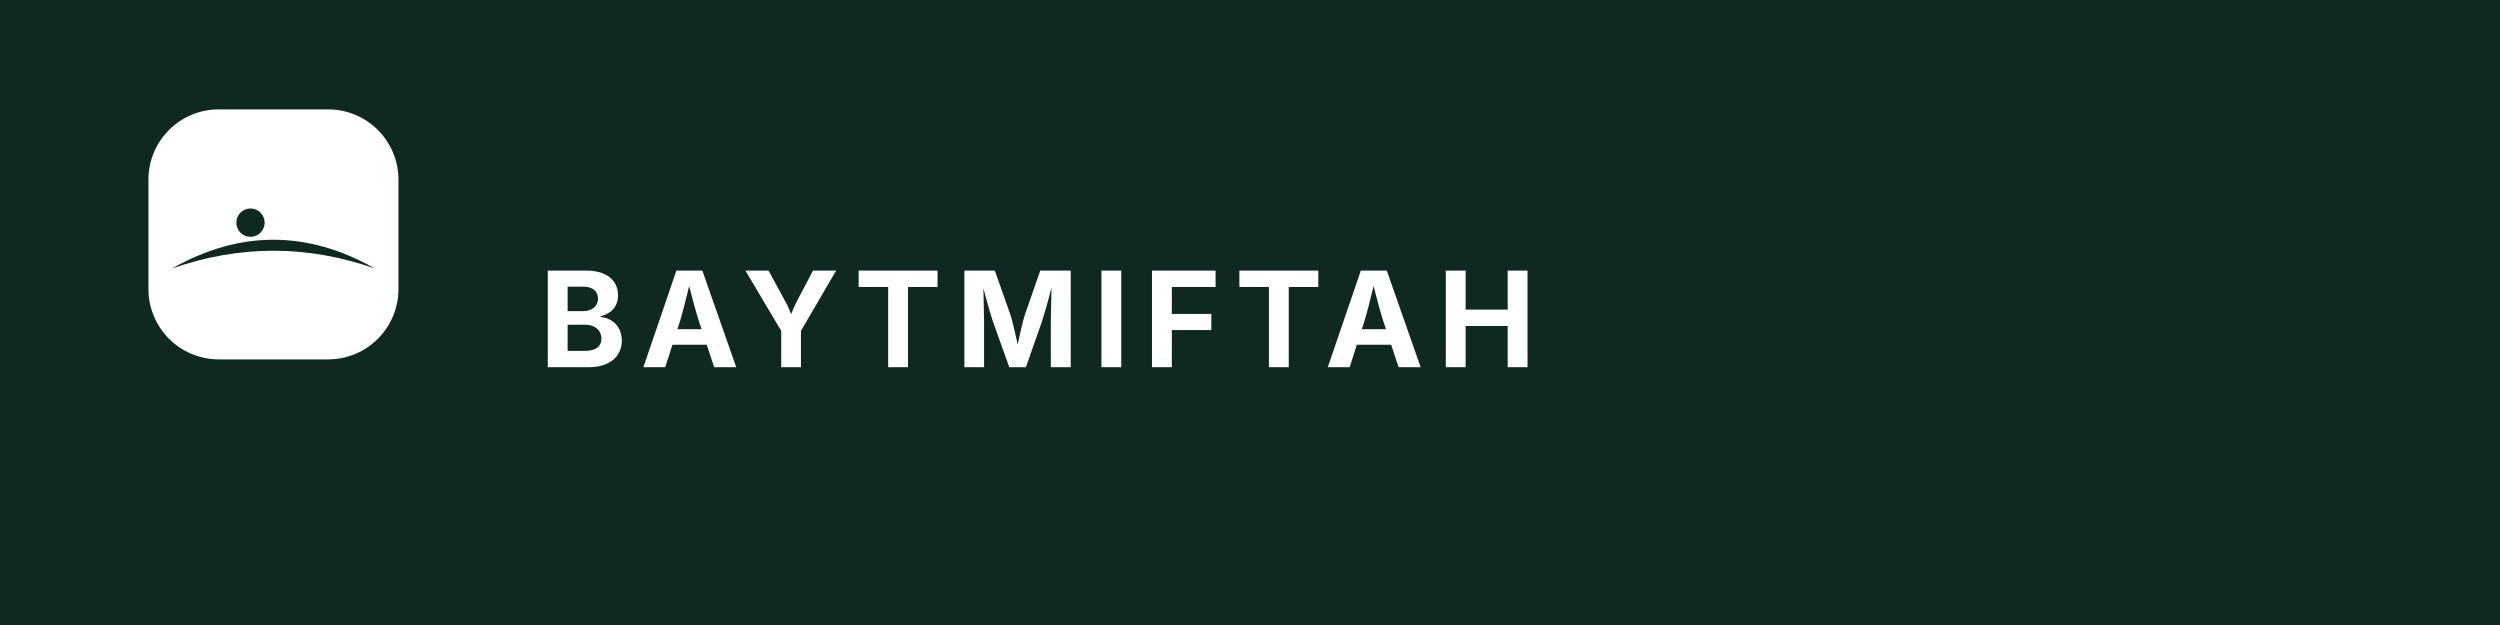
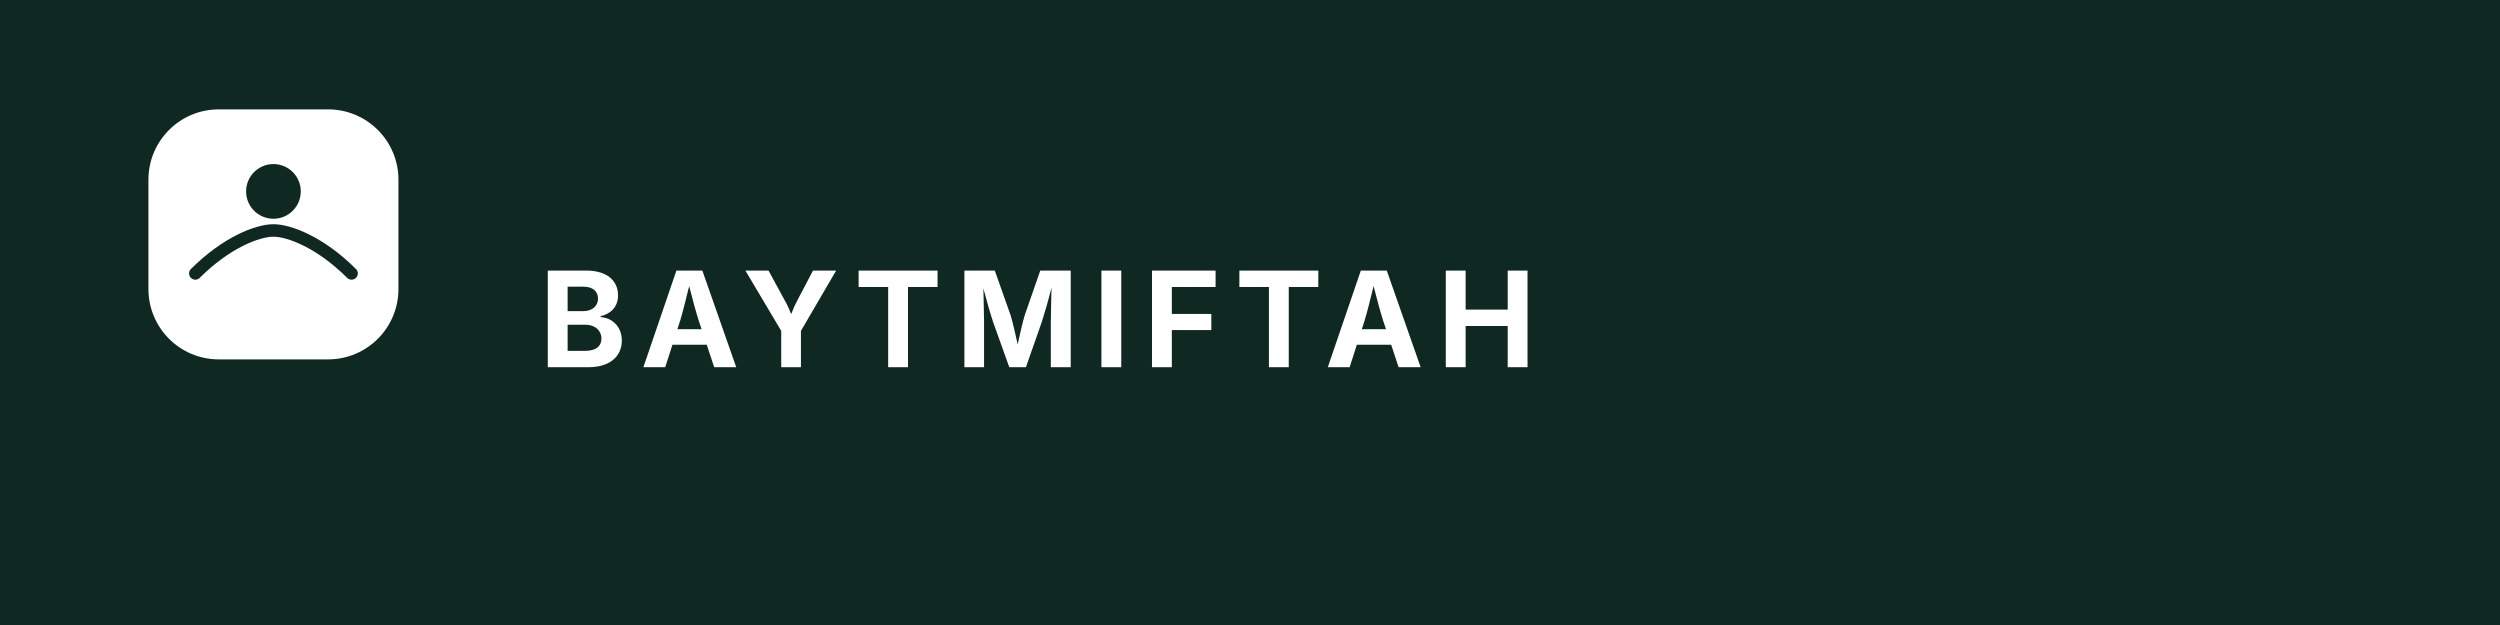
<svg xmlns="http://www.w3.org/2000/svg" viewBox="0 0 640 160" fill="none" role="img" aria-label="BaytMiftah inverted logo">
  <rect width="640" height="160" fill="#0F2922" />
  <g transform="translate(38 28)">
    <rect width="64" height="64" rx="18" fill="#FFFFFF" />
-     <circle cx="26.125" cy="29" r="3.625" fill="#0F2922" />
-     <path d="M6 40.75Q32 26 58 40.75Q32 31.625 6 40.75Z" fill="#0F2922" />
+     <circle cx="32" cy="21" r="7" fill="#0F2922" />
+     <path d="M12 42C20 34 28 31 32 31C36 31 44 34 52 42" stroke="#0F2922" stroke-width="3.2" stroke-linecap="round" />
  </g>
  <text x="138" y="94" fill="#FFFFFF" font-family="Inter, Arial, sans-serif" font-size="34" font-weight="700" letter-spacing="0.1em">BAYTMIFTAH</text>
</svg>
